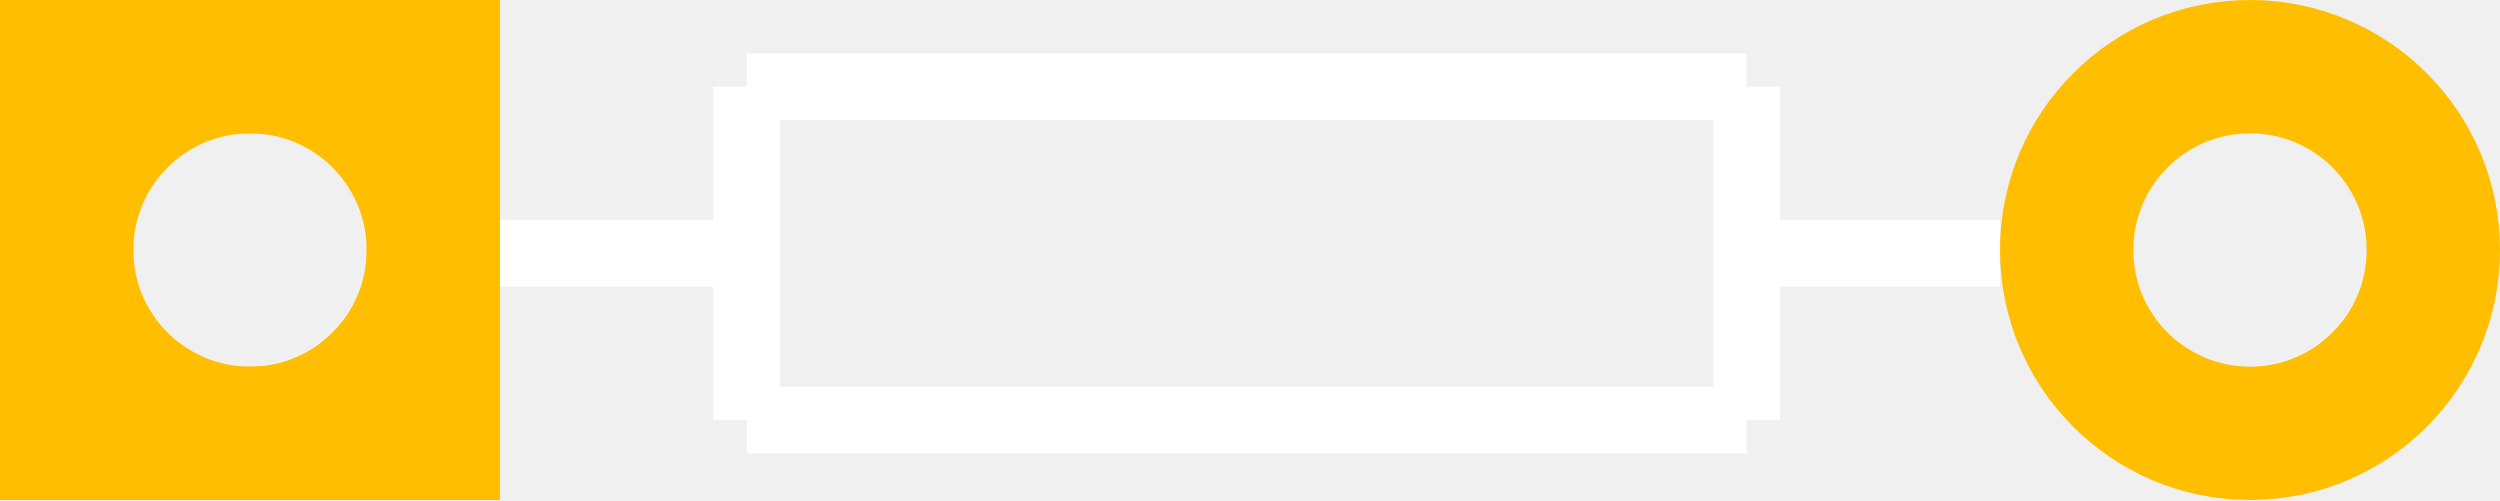
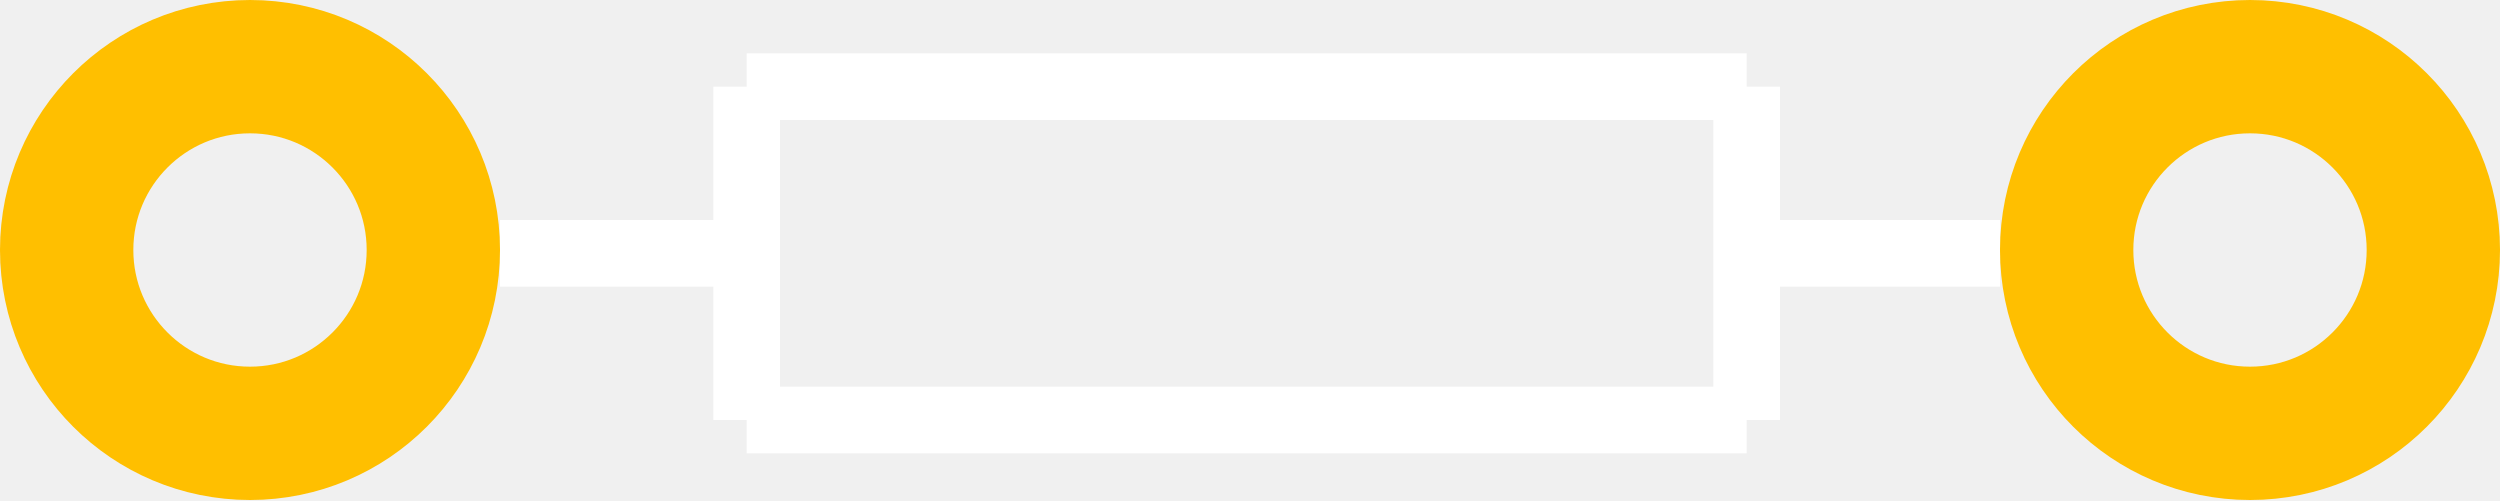
<svg xmlns="http://www.w3.org/2000/svg" width="0.375in" version="1.2" height="0.075in" viewBox="0 0 375 75" baseProfile="tiny">
  <g id="silkscreen">
    <line stroke="white" y1="38" x1="75" y2="38" stroke-width="10" x2="112" />
    <line stroke="white" y1="38" x1="262" y2="38" stroke-width="10" x2="300" />
    <line stroke="white" y1="13" x1="112" y2="13" stroke-width="10" x2="262" />
    <line stroke="white" y1="13" x1="262" y2="63" stroke-width="10" x2="262" />
    <line stroke="white" y1="63" x1="262" y2="63" stroke-width="10" x2="112" />
    <line stroke="white" y1="63" x1="112" y2="13" stroke-width="10" x2="112" />
  </g>
  <g id="copper0">
    <g id="copper1">
-       <rect width="55" x="10" y="10" fill="none" height="55" stroke="rgb(255, 191, 0)" stroke-width="20" />
      <circle fill="none" cx="37.5" cy="37.5" stroke="rgb(255, 191, 0)" r="27.5" id="connector0pin" stroke-width="20" />
      <circle fill="none" cx="337.5" cy="37.5" stroke="rgb(255, 191, 0)" r="27.5" id="connector1pin" stroke-width="20" />
    </g>
  </g>
  <g id="keepout" />
  <g id="soldermask" />
  <g id="outline" />
</svg>
